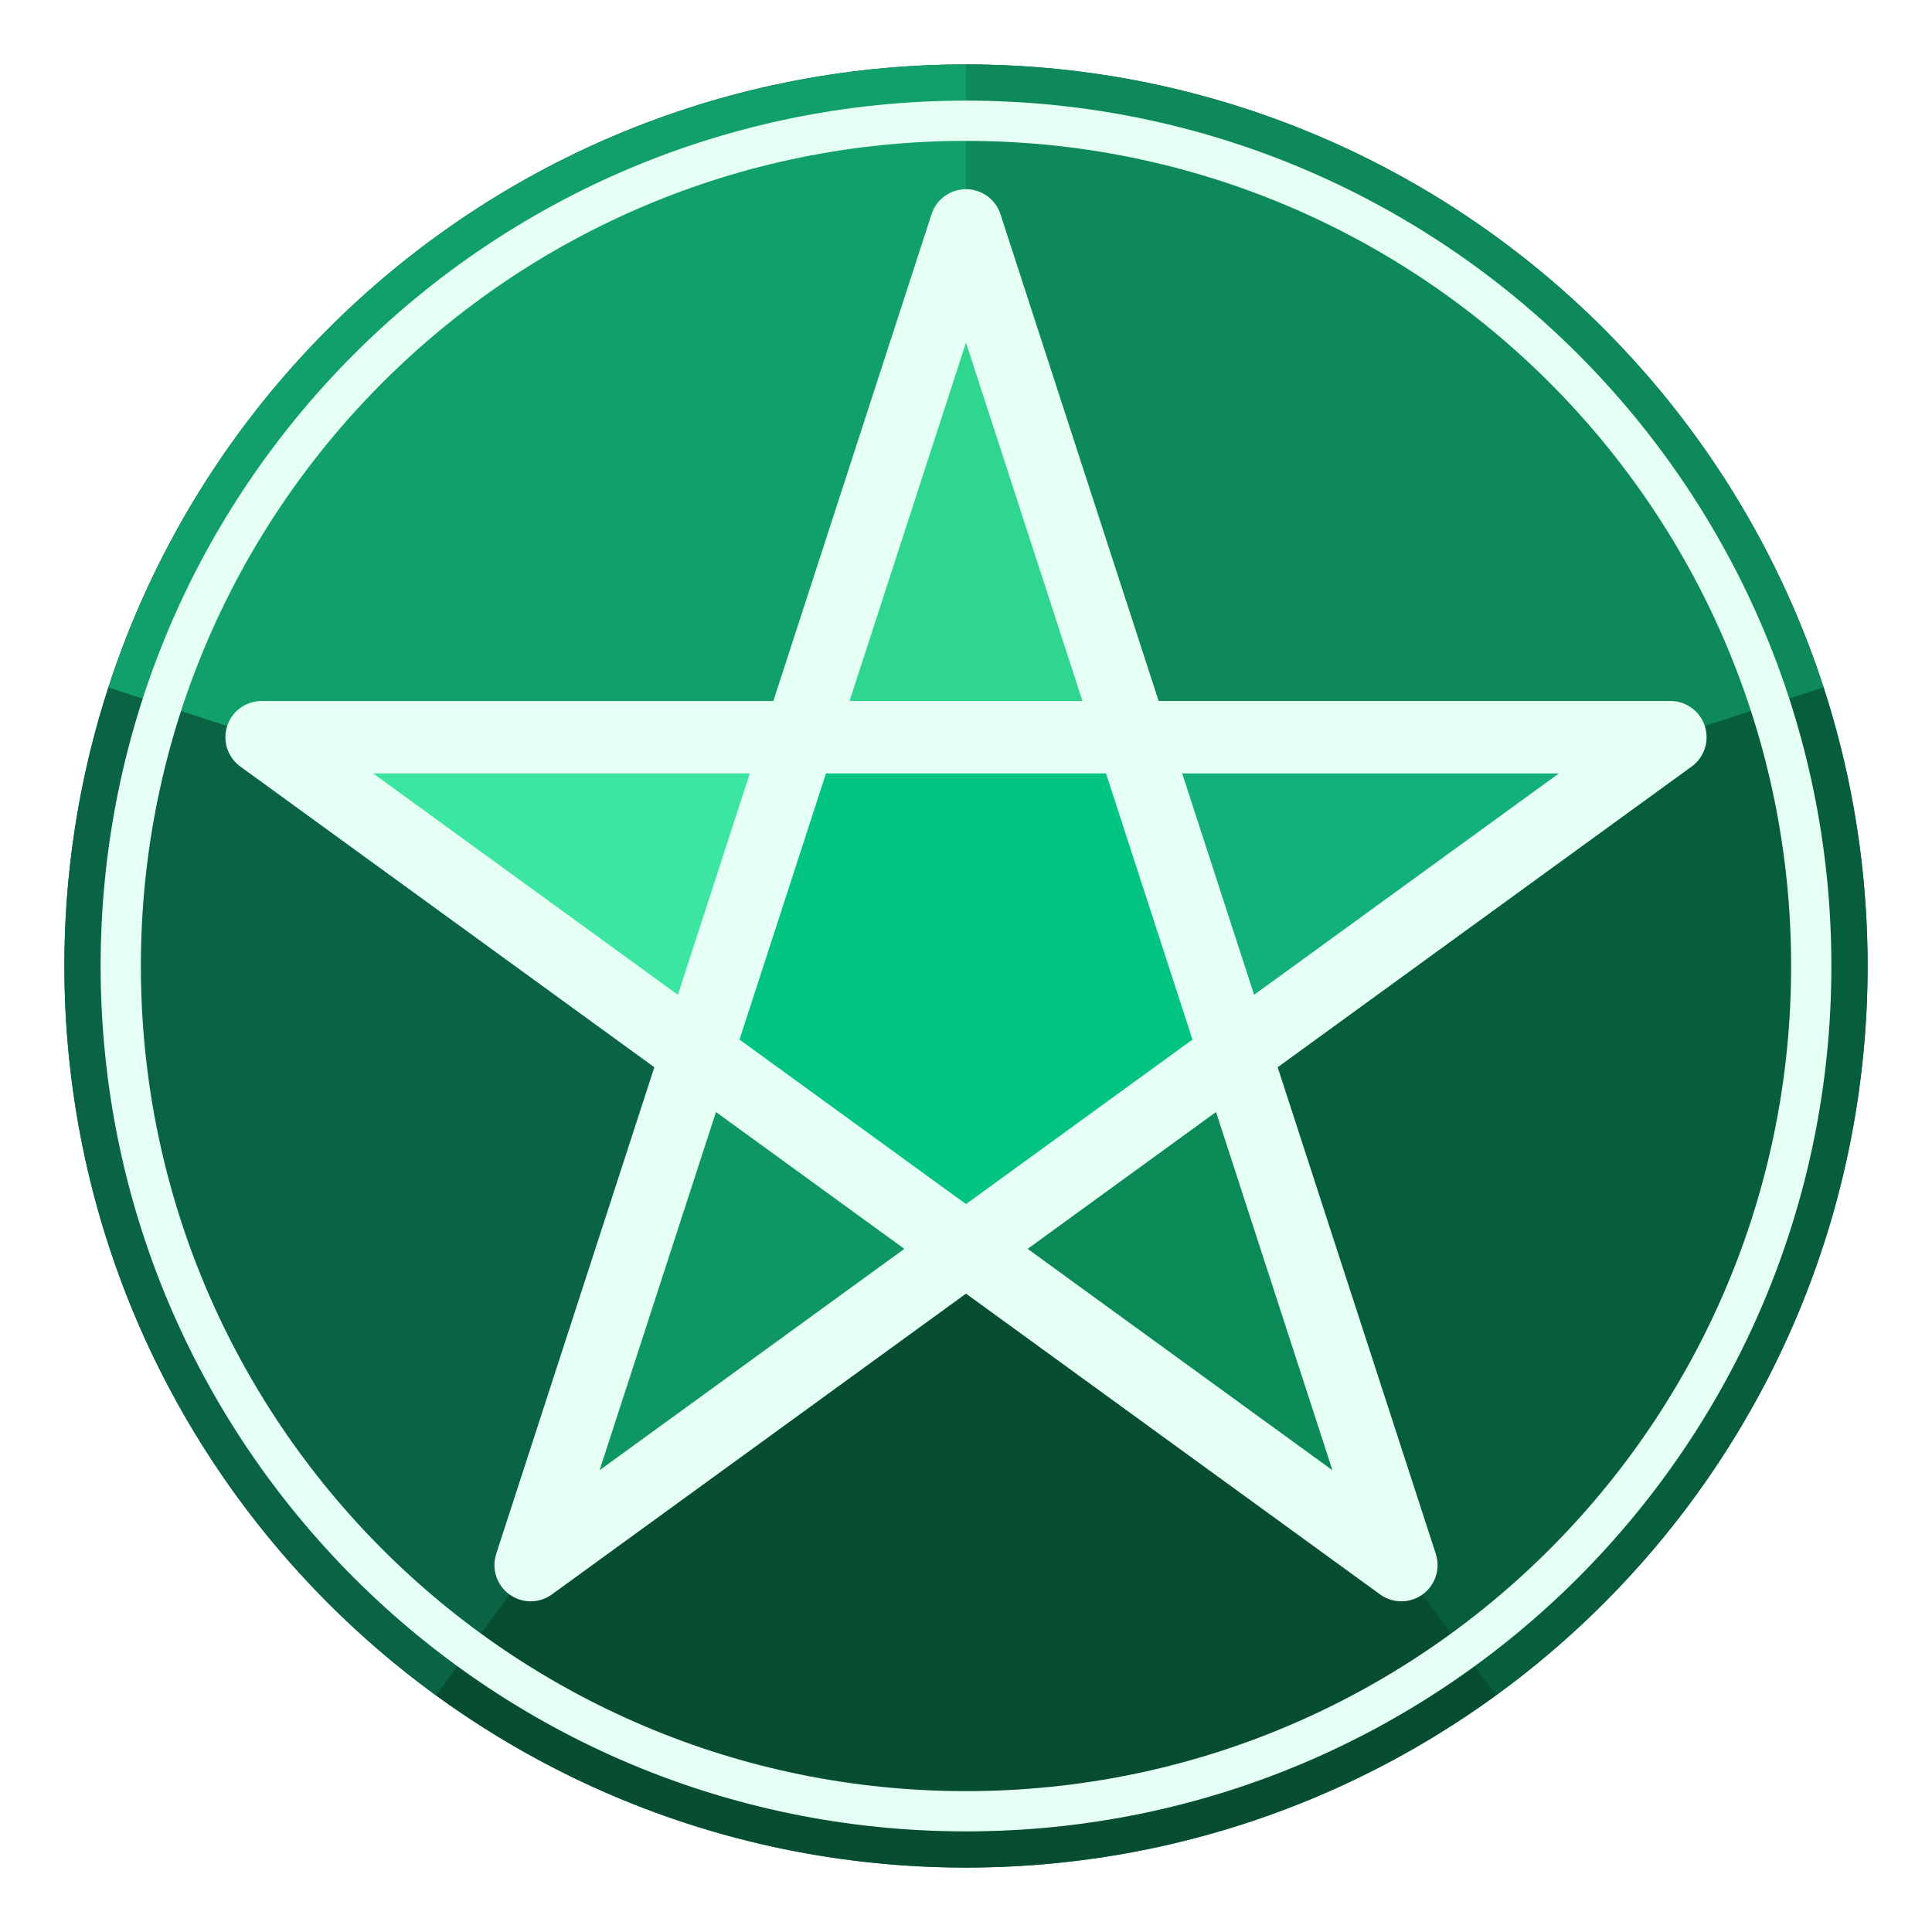
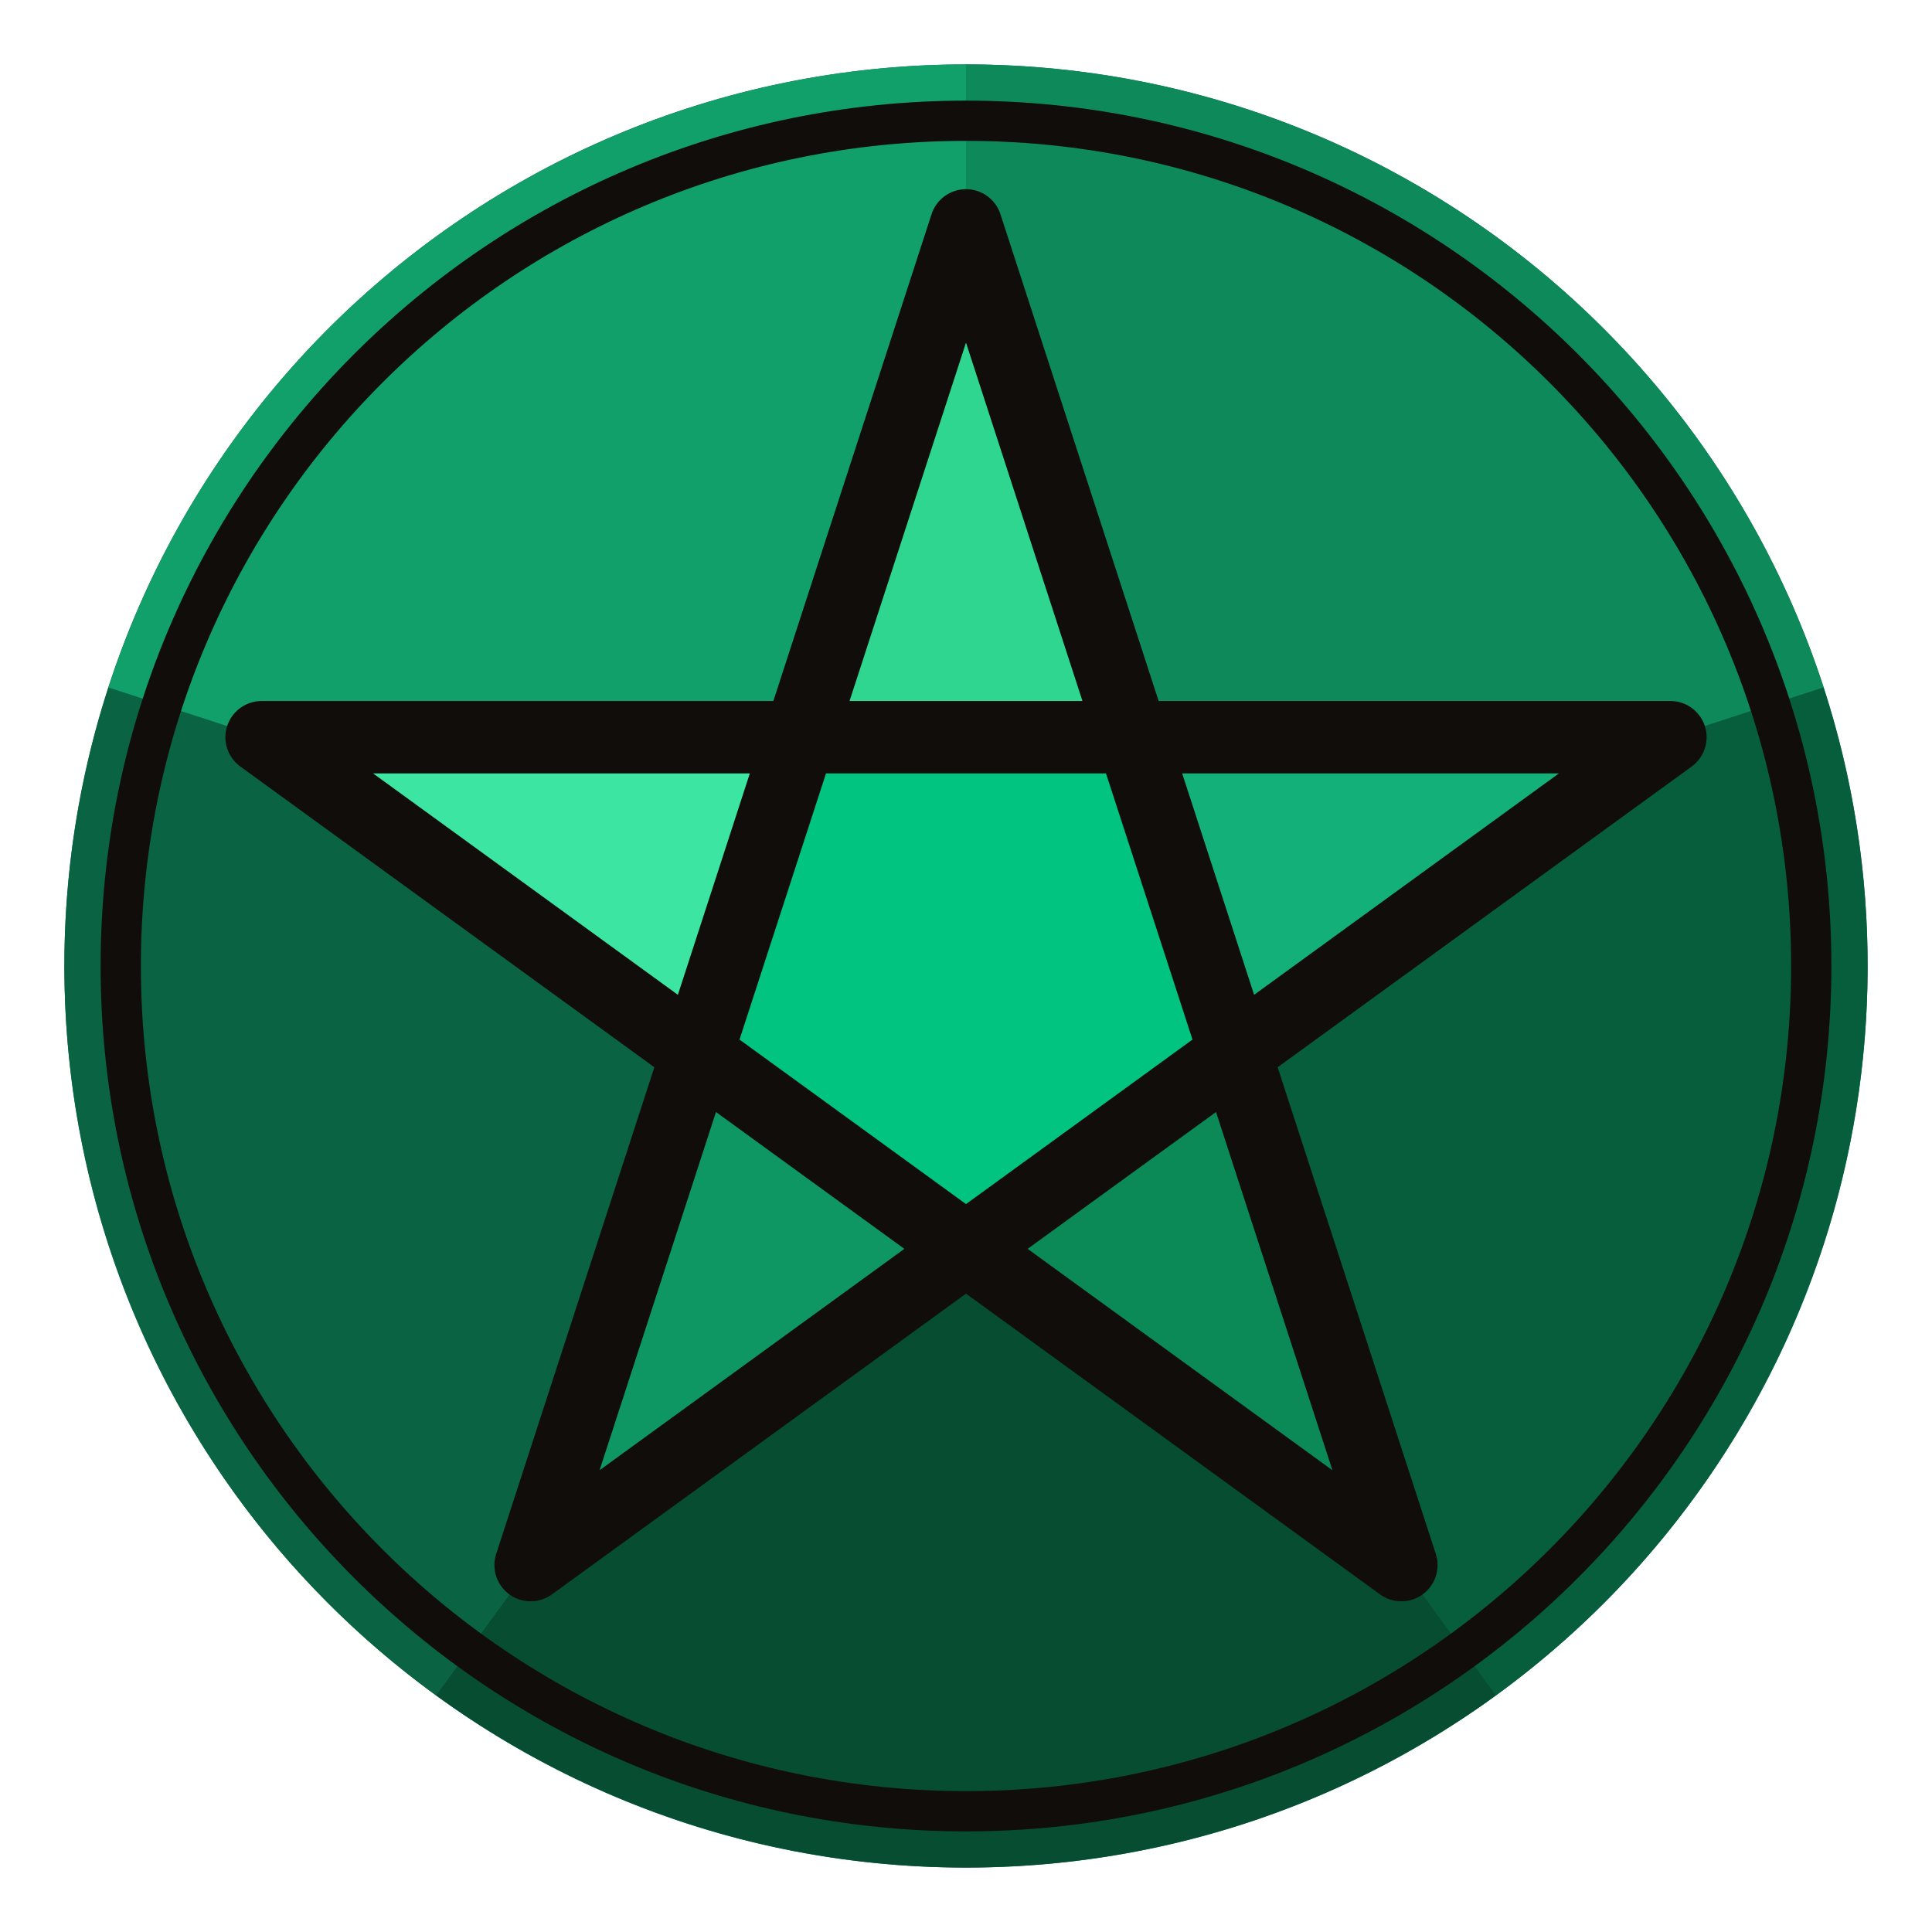
<svg xmlns="http://www.w3.org/2000/svg" viewBox="0 0 120 120" width="1024" height="1024">
  <circle cx="60" cy="60" r="56" fill="#0b6e48" />
  <path d="M60 4 L60 14 L70.33 45.79 L103.75 45.79 L113.26 42.7 A56 56 0 0 0 60 4 Z" fill="#0e8a5a" />
  <path d="M113.26 42.7 L103.75 45.79 L76.71 65.43 L87.04 97.21 L92.92 105.3 A56 56 0 0 0 113.26 42.7 Z" fill="#075e3d" />
  <path d="M92.92 105.3 L87.04 97.21 L60 77.57 L32.96 97.21 L27.08 105.3 A56 56 0 0 0 92.92 105.3 Z" fill="#064d32" />
  <path d="M27.08 105.3 L32.96 97.21 L43.29 65.43 L16.25 45.79 L6.74 42.7 A56 56 0 0 0 27.08 105.3 Z" fill="#0a6343" />
  <path d="M6.74 42.7 L16.25 45.79 L49.67 45.79 L60 14 L60 4 A56 56 0 0 0 6.74 42.7 Z" fill="#12a06a" />
  <polygon points="60,14 49.67,45.79 70.33,45.79" fill="#2fd68f" />
  <polygon points="103.75,45.79 70.33,45.79 76.71,65.43" fill="#14b07a" />
  <polygon points="87.04,97.21 76.71,65.43 60,77.57" fill="#0b8a57" />
  <polygon points="32.96,97.21 60,77.57 43.29,65.43" fill="#0e9762" />
  <polygon points="16.25,45.79 43.29,65.43 49.67,45.79" fill="#3ce6a2" />
  <polygon points="60,77.57 43.29,65.43 49.67,45.79 70.33,45.79 76.71,65.43" fill="#00c47f" />
-   <polygon points="60,14 87.04,97.21 16.25,45.79 103.75,45.79 32.96,97.21" fill="none" stroke="#e6fff5" stroke-width="4.5" stroke-linejoin="round" />
-   <circle cx="60" cy="60" r="52.5" fill="none" stroke="#e6fff5" stroke-width="2.5" />
+   <polygon points="60,14 87.04,97.21 16.25,45.79 103.75,45.79 32.96,97.21" fill="none" stroke="#100d0a" stroke-width="4.5" stroke-linejoin="round" />
+   <circle cx="60" cy="60" r="52.5" fill="none" stroke="#100d0a" stroke-width="2.5" />
</svg>
